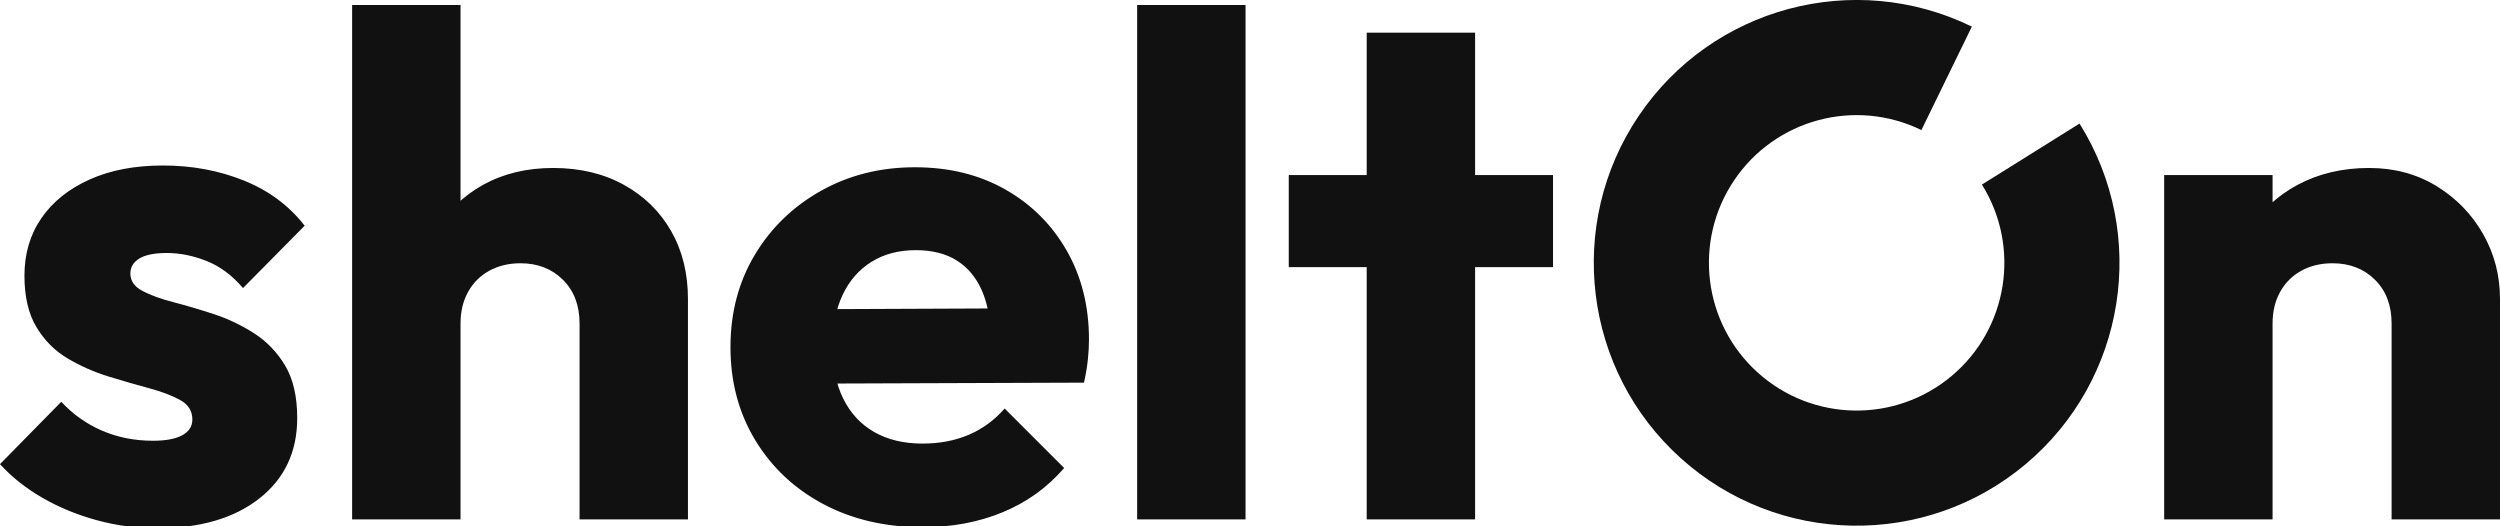
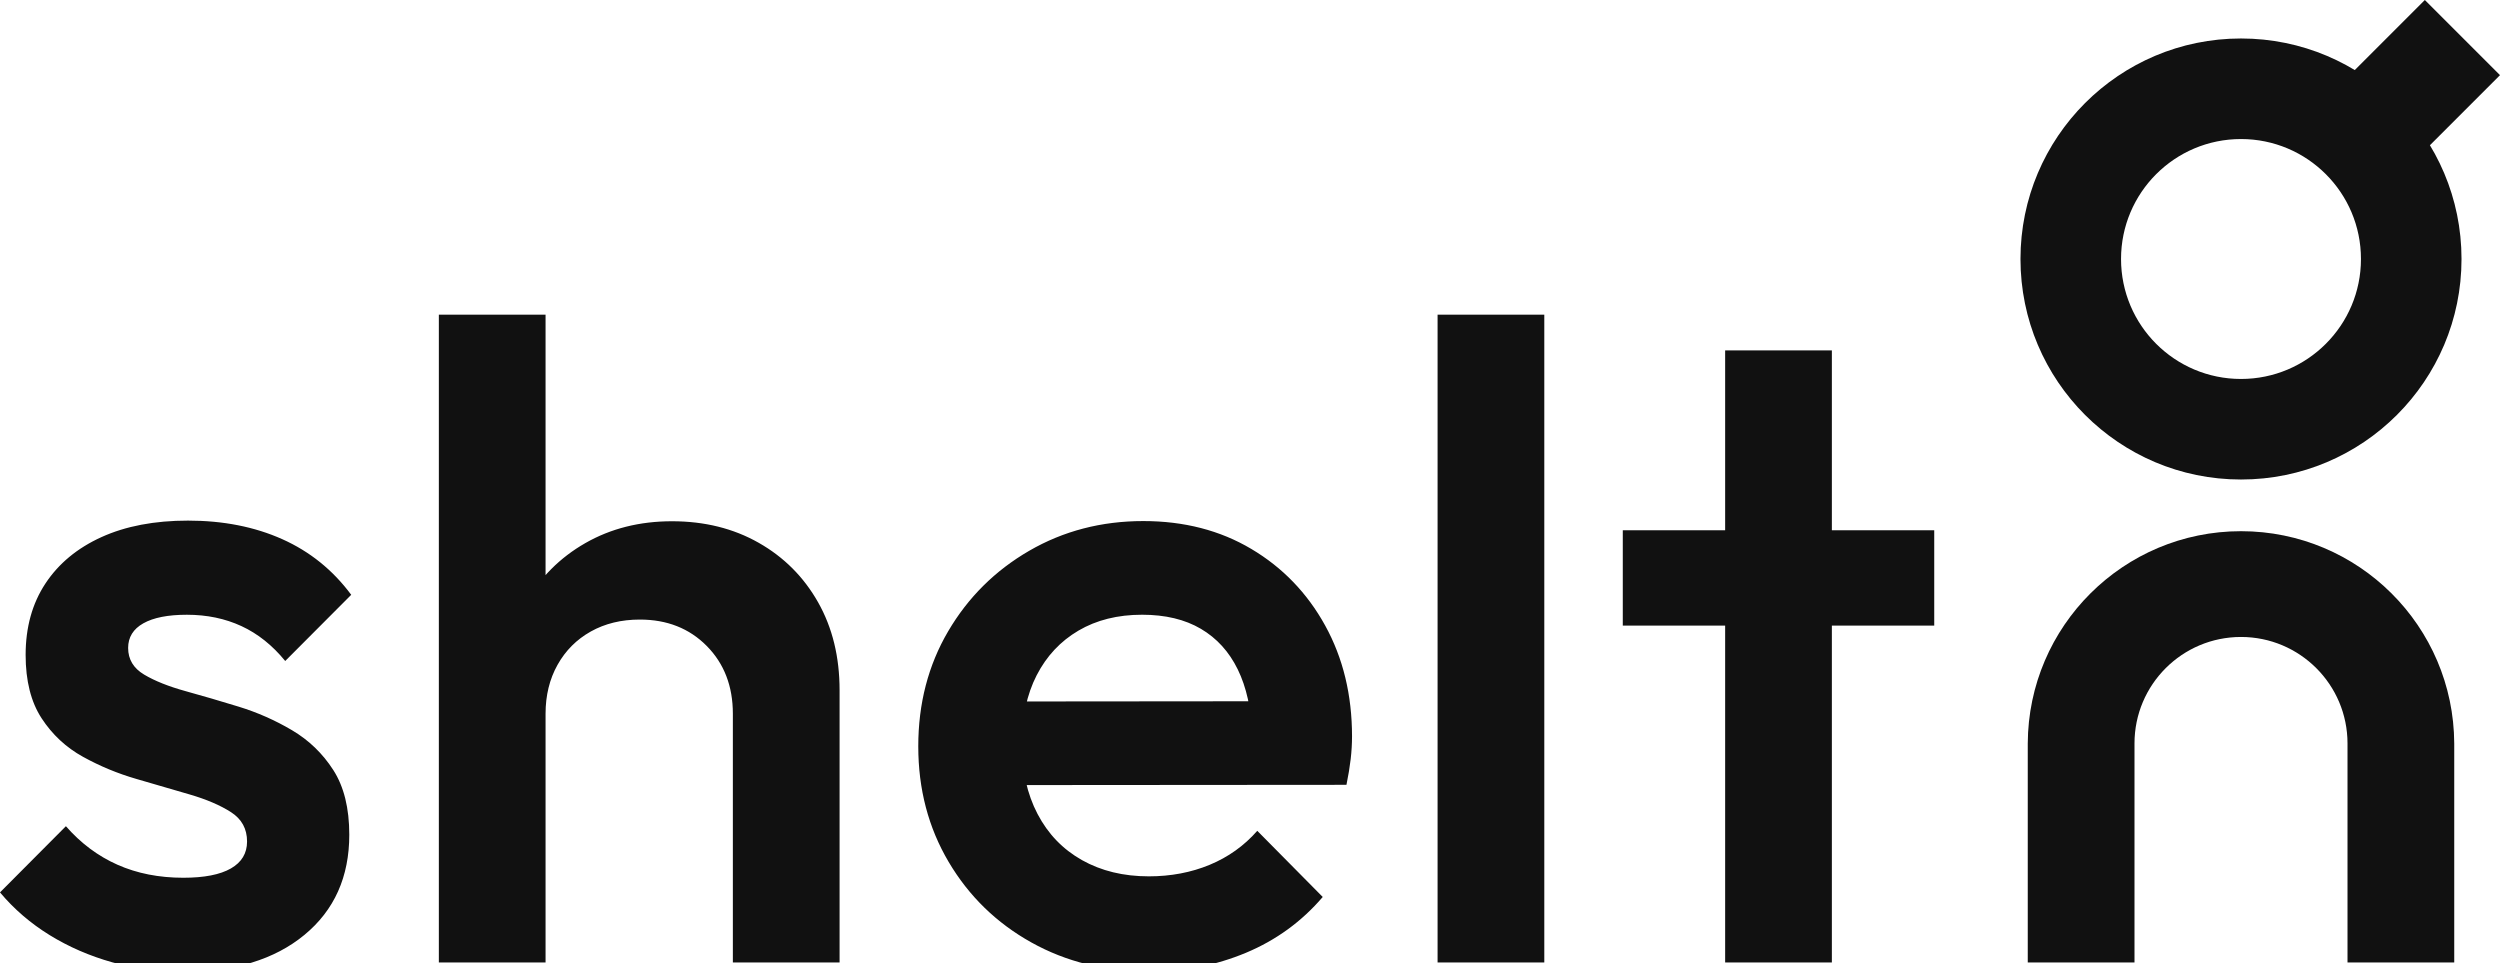
- <svg xmlns="http://www.w3.org/2000/svg" viewBox="0 0 200.000 42.056" width="200.000mm" height="42.056mm">
-   <g transform="scale(0.430415) translate(-1.1852,96.5374)">
-     <path d="M30.354 1.646Q24.691 1.646 19.226 0.165Q13.761 -1.317 9.119 -3.984Q4.477 -6.65 1.185 -10.272L12.576 -21.86Q15.802 -18.37 20.148 -16.494Q24.494 -14.617 29.63 -14.617Q33.185 -14.617 35.062 -15.638Q36.938 -16.658 36.938 -18.568Q36.938 -20.938 34.667 -22.189Q32.395 -23.44 28.84 -24.395Q25.284 -25.35 21.333 -26.568Q17.383 -27.786 13.794 -29.893Q10.206 -32.0 7.967 -35.72Q5.728 -39.44 5.728 -45.3Q5.728 -51.424 8.889 -56Q12.049 -60.576 17.844 -63.177Q23.638 -65.778 31.473 -65.778Q39.572 -65.778 46.519 -62.979Q53.465 -60.181 57.811 -54.584L46.354 -42.996Q43.325 -46.551 39.572 -48.033Q35.819 -49.514 32.198 -49.514Q28.774 -49.514 27.095 -48.494Q25.416 -47.473 25.416 -45.695Q25.416 -43.654 27.654 -42.469Q29.893 -41.284 33.449 -40.362Q37.004 -39.44 40.922 -38.156Q44.84 -36.872 48.395 -34.601Q51.951 -32.329 54.189 -28.576Q56.428 -24.823 56.428 -18.831Q56.428 -9.416 49.383 -3.885Q42.337 1.646 30.354 1.646Z M108.905 0.0V-36.412Q108.905 -41.481 105.811 -44.543Q102.716 -47.605 97.926 -47.605Q94.666 -47.605 92.14 -46.222Q89.613 -44.84 88.198 -42.305Q86.782 -39.77 86.782 -36.412L78.947 -40.23Q78.947 -47.802 82.14 -53.432Q85.333 -59.062 90.989 -62.189Q96.645 -65.317 103.993 -65.317Q111.473 -65.317 117.136 -62.189Q122.798 -59.062 125.926 -53.597Q129.053 -48.132 129.053 -40.955V0.0ZM66.634 0.0V-95.605H86.782V0.0Z M172.708 1.449Q162.305 1.449 154.239 -2.831Q146.173 -7.111 141.564 -14.716Q136.955 -22.321 136.955 -32.0Q136.955 -41.613 141.465 -49.152Q145.975 -56.691 153.778 -61.07Q161.58 -65.449 171.259 -65.449Q180.741 -65.449 188.016 -61.333Q195.292 -57.218 199.44 -49.975Q203.588 -42.733 203.588 -33.449Q203.588 -31.671 203.391 -29.761Q203.193 -27.852 202.667 -25.416L147.49 -25.218V-39.045L194.107 -39.243L185.416 -33.383Q185.284 -38.914 183.671 -42.568Q182.058 -46.222 178.996 -48.132Q175.934 -50.041 171.391 -50.041Q166.65 -50.041 163.16 -47.868Q159.671 -45.695 157.794 -41.712Q155.918 -37.728 155.918 -32.132Q155.918 -26.469 157.926 -22.42Q159.934 -18.37 163.687 -16.23Q167.44 -14.091 172.642 -14.091Q177.383 -14.091 181.202 -15.704Q185.021 -17.317 187.918 -20.609L198.979 -9.547Q194.239 -4.082 187.523 -1.317Q180.807 1.449 172.708 1.449Z M212.543 0.0V-95.605H232.691V0.0Z M255.21 0.0V-90.469H275.358V0.0ZM240.724 -46.881V-64.0H289.844V-46.881Z" fill="#111111" />
-     <path d="M367.690,-91.593 A48.855,48.855 0 1 0 387.704,-73.572 L369.558,-62.232 A27.456,27.456 0 1 1 358.309,-72.360 Z" fill="#111111" />
-     <path d="M445.705 0.0V-36.412Q445.705 -41.481 442.61 -44.543Q439.516 -47.605 434.725 -47.605Q431.466 -47.605 428.939 -46.222Q426.413 -44.84 424.997 -42.305Q423.582 -39.77 423.582 -36.412L415.746 -40.23Q415.746 -47.802 419.071 -53.432Q422.396 -59.062 428.25 -62.189Q434.103 -65.317 441.517 -65.317Q448.536 -65.317 454.034 -61.959Q459.532 -58.601 462.693 -53.07Q465.853 -47.539 465.853 -40.955V0.0ZM403.433 0.0V-64.0H423.582V0.0Z" fill="#111111" />
+ <svg xmlns="http://www.w3.org/2000/svg" viewBox="0 0 190.000 73.146" width="190.000mm" height="73.146mm">
+   <g transform="scale(0.328483) translate(-3.5221,222.6788)">
+     <path d="M45.833 2.185Q37.393 2.185 29.513 -0.029Q21.633 -2.243 15.01 -6.327Q8.387 -10.411 3.522 -16.208L18.771 -31.522Q23.945 -25.602 30.72 -22.599Q37.495 -19.597 45.929 -19.597Q53.192 -19.597 56.937 -21.744Q60.683 -23.892 60.683 -27.978Q60.683 -32.38 56.975 -34.767Q53.266 -37.154 47.408 -38.867Q41.55 -40.58 35.068 -42.461Q28.586 -44.341 22.717 -47.584Q16.848 -50.826 13.15 -56.49Q9.452 -62.154 9.452 -71.153Q9.452 -80.733 14.027 -87.665Q18.601 -94.597 27.001 -98.412Q35.401 -102.227 47.021 -102.227Q59.223 -102.227 68.822 -97.935Q78.42 -93.643 84.782 -85.06L69.512 -69.747Q65.063 -75.192 59.388 -77.819Q53.714 -80.446 46.76 -80.446Q40.201 -80.446 36.684 -78.464Q33.168 -76.481 33.168 -72.768Q33.168 -68.803 36.866 -66.603Q40.563 -64.402 46.422 -62.782Q52.28 -61.163 58.751 -59.178Q65.222 -57.193 71.081 -53.732Q76.939 -50.272 80.637 -44.515Q84.335 -38.757 84.335 -29.55Q84.335 -14.94 73.961 -6.378Q63.587 2.185 45.833 2.185Z M173.082 0.0V-57.539Q173.082 -67.109 167.042 -73.221Q161.003 -79.332 151.564 -79.332Q145.141 -79.332 140.215 -76.572Q135.289 -73.812 132.518 -68.862Q129.747 -63.912 129.747 -57.539L120.109 -62.74Q120.109 -74.275 125.106 -83.118Q130.104 -91.96 138.938 -97.019Q147.771 -102.078 159.004 -102.078Q170.279 -102.078 179.049 -97.101Q187.82 -92.125 192.796 -83.336Q197.773 -74.547 197.773 -62.974V0.0ZM105.057 0.0V-149.872H129.747V0.0Z M269.507 2.121Q254.247 2.121 242.138 -4.633Q230.03 -11.386 223.005 -23.263Q215.98 -35.14 215.98 -50.0Q215.98 -64.839 222.89 -76.612Q229.801 -88.384 241.659 -95.253Q253.517 -102.121 268.047 -102.121Q282.183 -102.121 293.044 -95.668Q303.906 -89.216 310.121 -77.952Q316.336 -66.688 316.336 -52.286Q316.336 -49.728 316.025 -47.046Q315.713 -44.363 315.047 -41.097L232.108 -41.033V-60.374L302.861 -60.438L293.276 -52.595Q292.903 -61.653 289.903 -67.791Q286.903 -73.929 281.37 -77.19Q275.837 -80.451 267.759 -80.451Q259.287 -80.451 253.037 -76.774Q246.787 -73.098 243.372 -66.44Q239.956 -59.783 239.956 -50.538Q239.956 -41.272 243.579 -34.346Q247.203 -27.419 253.868 -23.671Q260.534 -19.922 269.32 -19.922Q276.966 -19.922 283.405 -22.592Q289.845 -25.261 294.416 -30.456L309.559 -15.148Q302.243 -6.607 291.811 -2.243Q281.378 2.121 269.507 2.121Z M336.131 0.0V-149.872H360.821V0.0Z M402.664 0.0V-141.603H427.355V0.0ZM378.98 -77.941V-100.0H451.039V-77.941Z" fill="#111111" />
+     <path d="M470.994,-162.755 A51.020,51.020 0 1 1 573.035,-162.755 A51.020,51.020 0 1 1 470.994,-162.755 Z M494.260,-162.755 A27.755,27.755 0 1 0 549.770,-162.755 A27.755,27.755 0 1 0 494.260,-162.755 Z M541.172,-199.301 L564.549,-222.679 L581.938,-205.290 L558.561,-181.912 Z" fill="#111111" />
+     <path d="M472.678,0.000 V-50.663 A49.337,49.337 0 0 1 571.351,-50.663 V0.000 H546.658 V-50.663 A24.643,24.643 0 0 0 497.372,-50.663 V0.000 Z" fill="#111111" />
  </g>
</svg>
